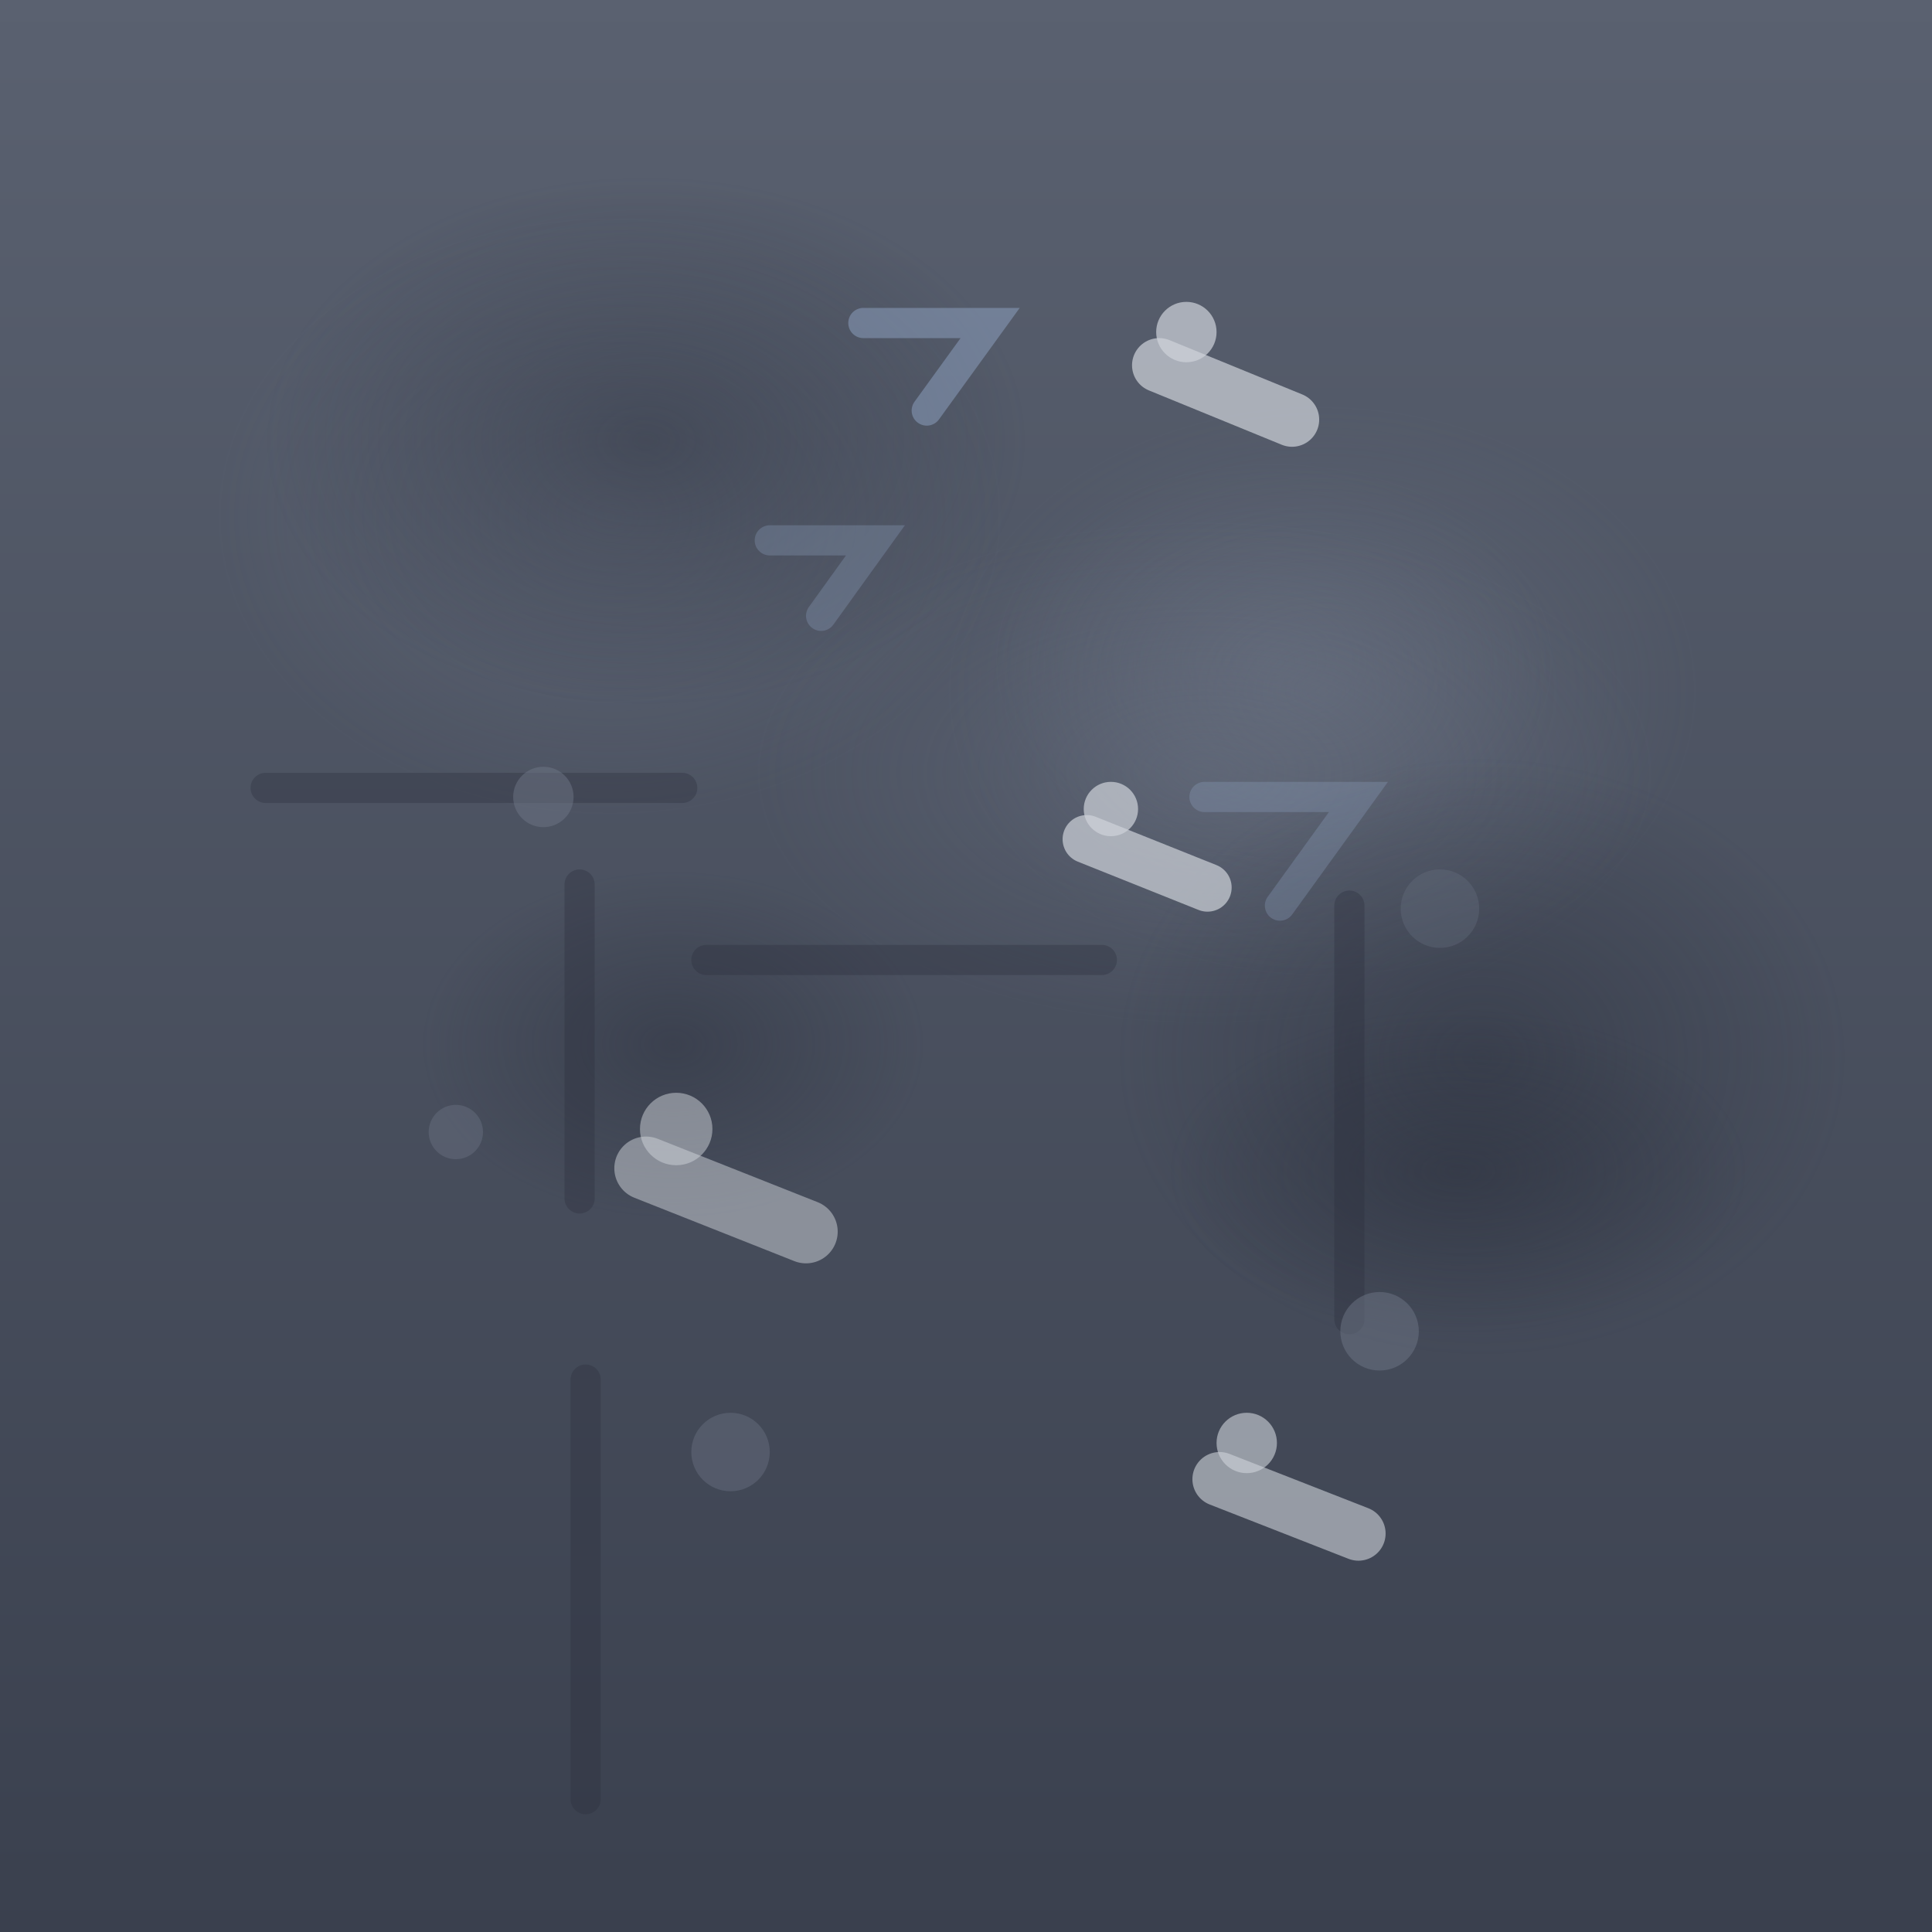
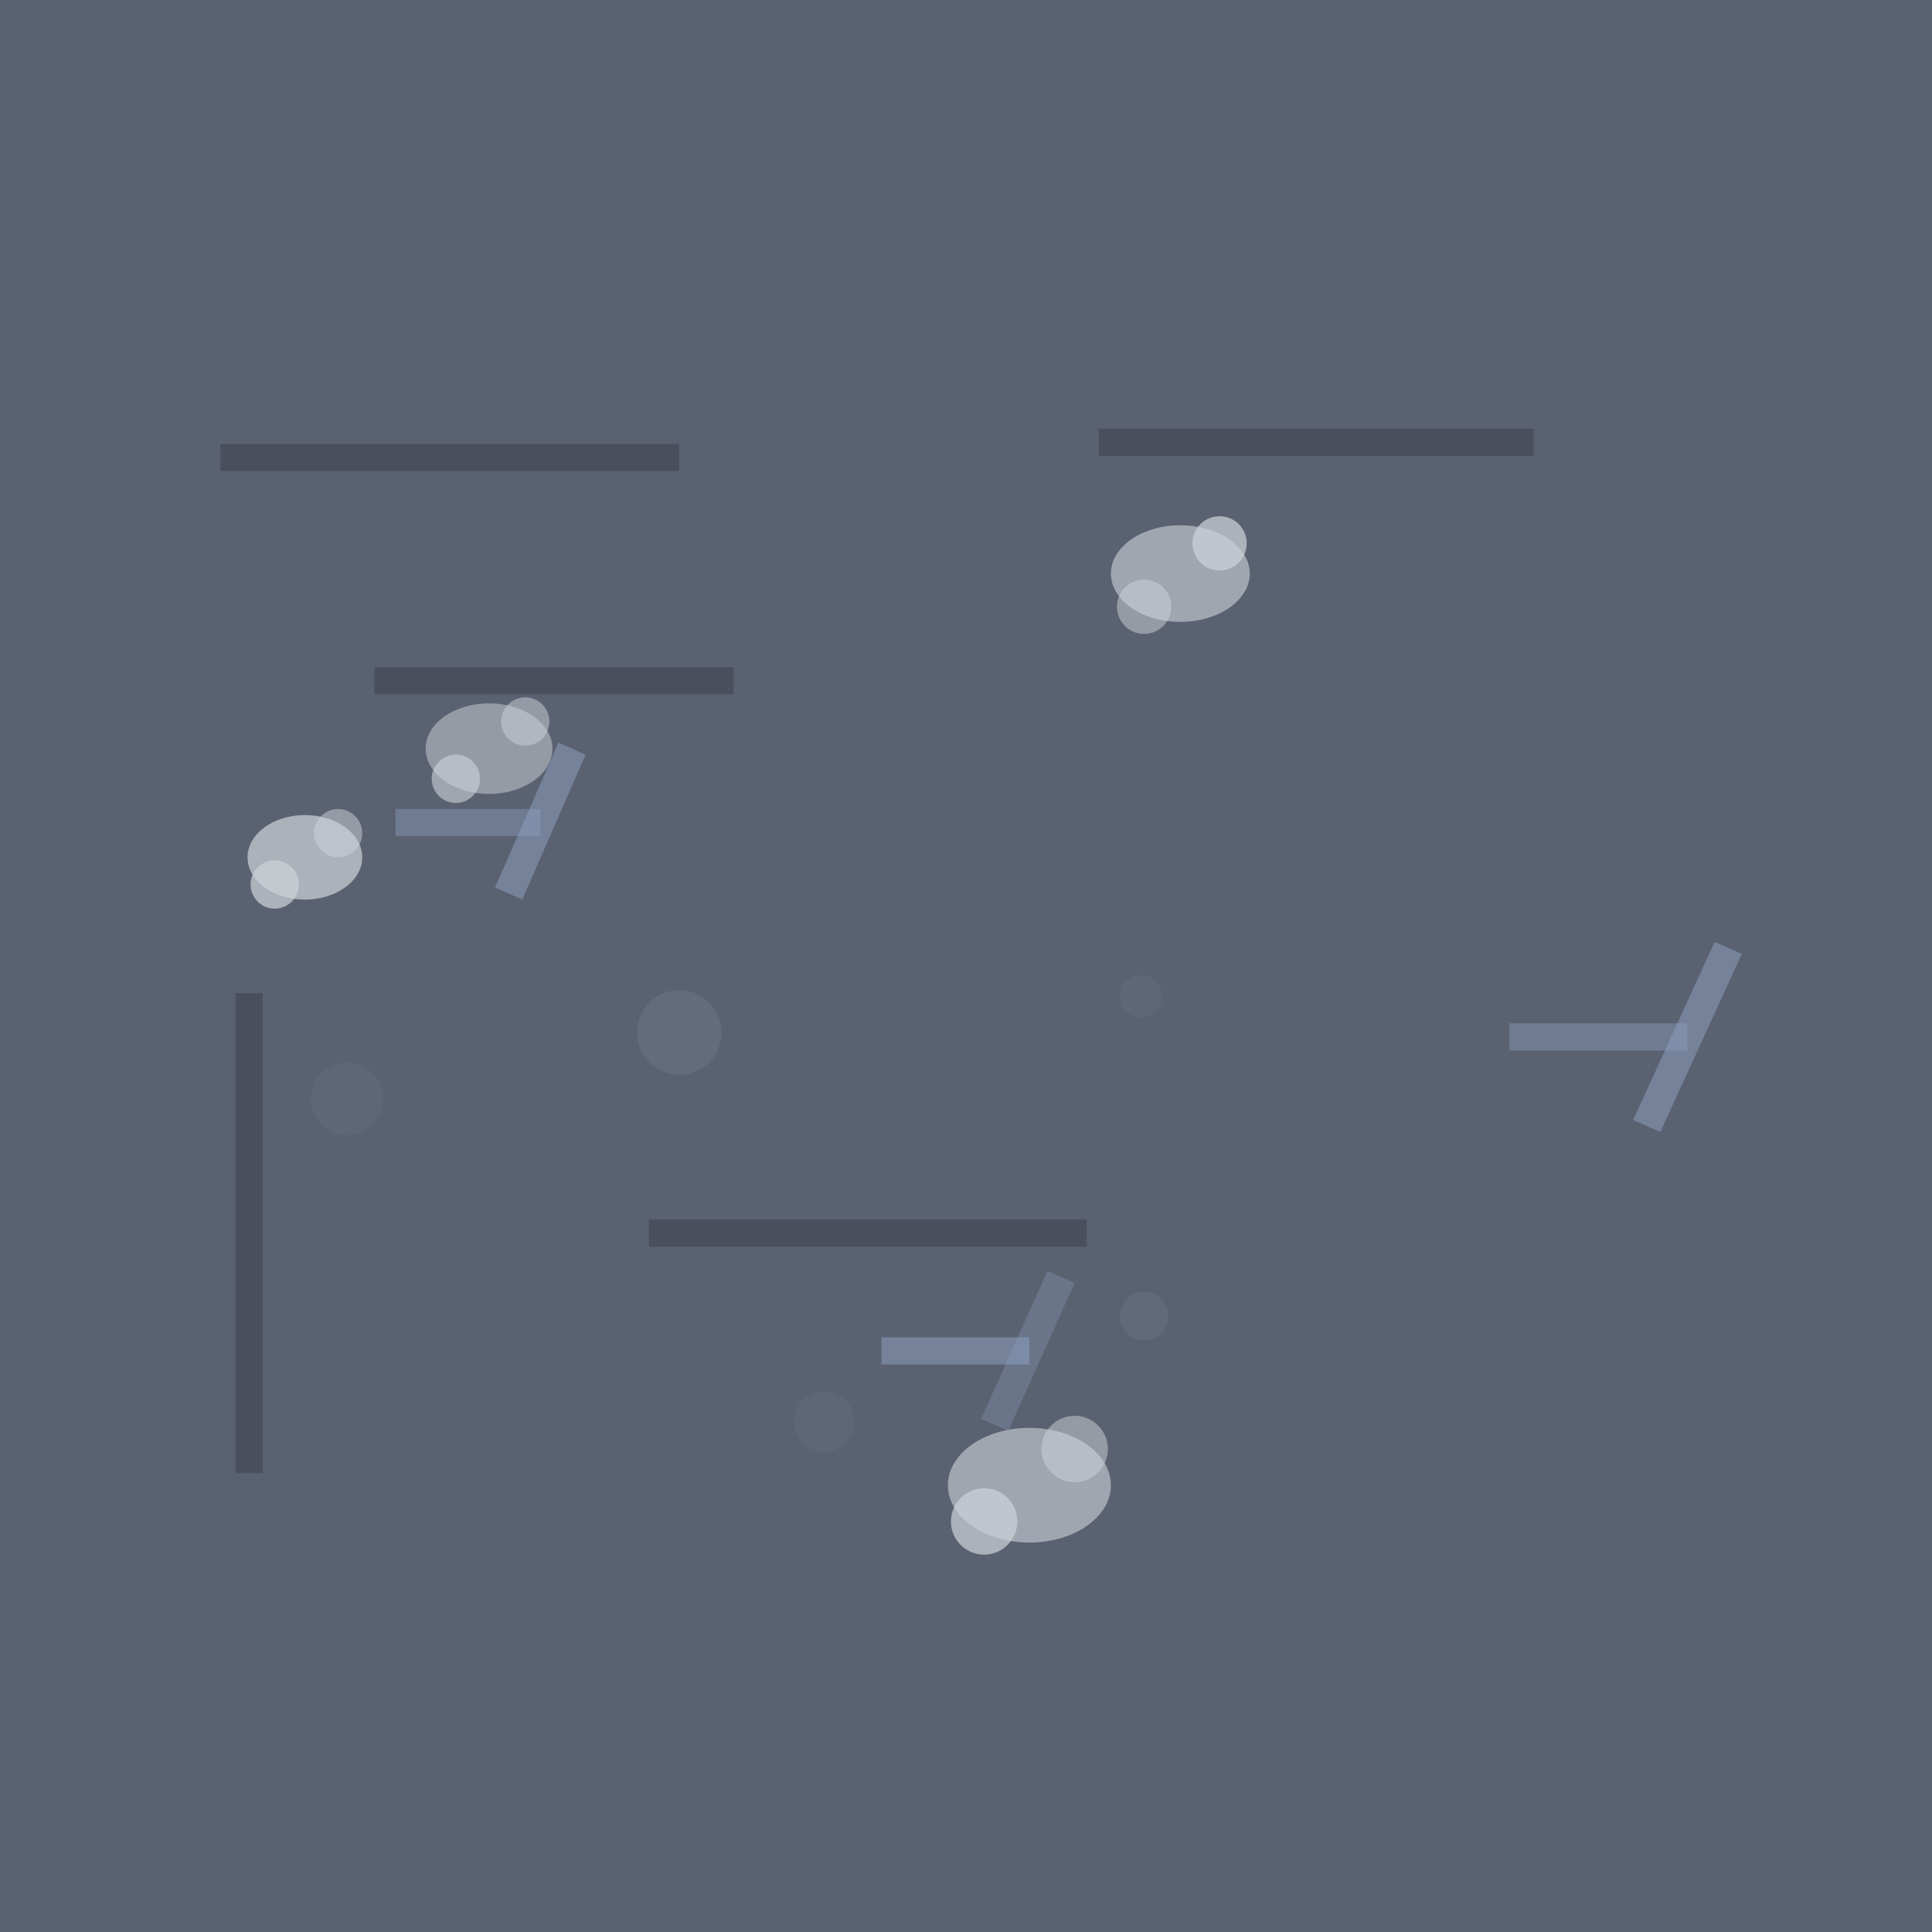
<svg xmlns="http://www.w3.org/2000/svg" viewBox="0 0 64 64">
-   <defs>
-     <linearGradient id="gb" x1="0" y1="0" x2="0" y2="1">
-       <stop offset="0" stop-color="#5a6170" />
-       <stop offset="1" stop-color="#3a404e" />
-     </linearGradient>
-     <radialGradient id="gl">
-       <stop offset="0" stop-color="#6d7586" stop-opacity="0.35" />
-       <stop offset="1" stop-color="#6d7586" stop-opacity="0" />
-     </radialGradient>
-     <radialGradient id="gd">
-       <stop offset="0" stop-color="#2a2f3c" stop-opacity="0.45" />
-       <stop offset="1" stop-color="#2a2f3c" stop-opacity="0" />
-     </radialGradient>
-   </defs>
-   <rect width="64" height="64" fill="url(#gb)" />
+   <rect width="64" height="64" fill="#5a6170" />
  <g>
-     <ellipse cx="42.2" cy="21.9" rx="9.3" ry="6.6" fill="url(#gl)" />
-     <ellipse cx="43.8" cy="22.9" rx="12.5" ry="9.5" fill="url(#gl)" />
-     <ellipse cx="20.2" cy="17.1" rx="13.2" ry="10" fill="url(#gl)" />
-     <ellipse cx="39.9" cy="25.6" rx="15.1" ry="8.4" fill="url(#gl)" />
-     <ellipse cx="49.1" cy="35" rx="12.1" ry="10" fill="url(#gd)" />
-     <ellipse cx="48.3" cy="38.8" rx="9.6" ry="5.4" fill="url(#gd)" />
-     <ellipse cx="22.3" cy="34.6" rx="8.4" ry="5.8" fill="url(#gd)" />
-     <ellipse cx="21.4" cy="14.6" rx="12.8" ry="8.8" fill="url(#gd)" />
-   </g>
-   <g>
-     <path d="M23.4 31.8 l13.1 0" stroke="#2a2f3c" stroke-width="1" stroke-linecap="round" opacity="0.35" />
-     <path d="M19.2 29.3 l0 10.4" stroke="#2a2f3c" stroke-width="1" stroke-linecap="round" opacity="0.35" />
-     <path d="M19.4 45.7 l0 13.9" stroke="#2a2f3c" stroke-width="1" stroke-linecap="round" opacity="0.35" />
-     <path d="M8.8 26.1 l13.8 0" stroke="#2a2f3c" stroke-width="1" stroke-linecap="round" opacity="0.35" />
-     <path d="M44.7 30 l0 13.7" stroke="#2a2f3c" stroke-width="1" stroke-linecap="round" opacity="0.35" />
-     <path d="M21.4 38.7 l5.3 2.1" stroke="#cfd3da" stroke-width="2.1" stroke-linecap="round" opacity="0.5" />
-     <circle cx="22.4" cy="37.4" r="1.2" fill="#cfd3da" opacity="0.5" />
-     <path d="M38.4 12.1 l4.4 1.8" stroke="#cfd3da" stroke-width="1.8" stroke-linecap="round" opacity="0.7" />
-     <circle cx="39.3" cy="11" r="1" fill="#cfd3da" opacity="0.7" />
-     <path d="M36 27.8 l4 1.6" stroke="#cfd3da" stroke-width="1.6" stroke-linecap="round" opacity="0.7" />
-     <circle cx="36.8" cy="26.8" r="0.9" fill="#cfd3da" opacity="0.7" />
-     <path d="M40.4 49 l4.6 1.8" stroke="#cfd3da" stroke-width="1.8" stroke-linecap="round" opacity="0.6" />
-     <circle cx="41.3" cy="47.8" r="1" fill="#cfd3da" opacity="0.6" />
-     <path d="M25.5 17.9 l3.5 0 l-1.8 2.5" stroke="#8fa3c4" stroke-width="1" fill="none" stroke-linecap="round" opacity="0.3" />
-     <path d="M28.6 10.7 l4.2 0 l-2.1 2.9" stroke="#8fa3c4" stroke-width="1" fill="none" stroke-linecap="round" opacity="0.5" />
-     <path d="M39.9 26.4 l5.1 0 l-2.6 3.6" stroke="#8fa3c4" stroke-width="1" fill="none" stroke-linecap="round" opacity="0.3" />
-     <circle cx="18" cy="26.4" r="1" fill="#6d7586" opacity="0.5" />
-     <circle cx="15.1" cy="37.5" r="0.9" fill="#6d7586" opacity="0.4" />
-     <circle cx="45.7" cy="44.1" r="1.3" fill="#6d7586" opacity="0.5" />
-     <circle cx="24.2" cy="48.1" r="1.3" fill="#6d7586" opacity="0.4" />
-     <circle cx="47.7" cy="30.1" r="1.3" fill="#6d7586" opacity="0.3" />
+     <polygon points="7.8,32.9 7.8,48.8 8.7,48.8 8.7,32.9" fill="#2a2f3c" opacity="0.35" />
+     <polygon points="7.3,15.6 22.5,15.6 22.5,14.7 7.3,14.7" fill="#2a2f3c" opacity="0.35" />
+     <polygon points="12.4,23 24.3,23 24.3,22.1 12.4,22.1" fill="#2a2f3c" opacity="0.35" />
+     <polygon points="21.5,41.3 36,41.3 36,40.4 21.5,40.4" fill="#2a2f3c" opacity="0.35" />
+     <polygon points="36.4,15.1 50.8,15.1 50.8,14.2 36.4,14.2" fill="#2a2f3c" opacity="0.35" />
+     <ellipse cx="16.2" cy="24.8" rx="2.1" ry="1.5" fill="#cfd3da" opacity="0.5" />
+     <circle cx="17.4" cy="23.9" r="0.8" fill="#cfd3da" opacity="0.5" />
+     <circle cx="15.1" cy="25.8" r="0.8" fill="#cfd3da" opacity="0.6" />
+     <ellipse cx="10.1" cy="28.4" rx="1.9" ry="1.4" fill="#cfd3da" opacity="0.7" />
+     <circle cx="11.2" cy="27.6" r="0.8" fill="#cfd3da" opacity="0.5" />
+     <circle cx="9.1" cy="29.3" r="0.8" fill="#cfd3da" opacity="0.7" />
+     <ellipse cx="39.1" cy="19" rx="2.3" ry="1.6" fill="#cfd3da" opacity="0.6" />
+     <circle cx="40.4" cy="18" r="0.9" fill="#cfd3da" opacity="0.7" />
+     <circle cx="37.9" cy="20.1" r="0.9" fill="#cfd3da" opacity="0.5" />
+     <ellipse cx="34.1" cy="49.2" rx="2.7" ry="1.9" fill="#cfd3da" opacity="0.6" />
+     <circle cx="35.6" cy="48" r="1.1" fill="#cfd3da" opacity="0.5" />
+     <circle cx="32.6" cy="50.4" r="1.1" fill="#cfd3da" opacity="0.7" />
+     <polygon points="29.2,45.2 34.1,45.2 34.1,44.3 29.2,44.3" fill="#8fa3c4" opacity="0.5" />
+     <polygon points="34.7,42.1 32.5,47 33.4,47.4 35.6,42.5" fill="#8fa3c4" opacity="0.3" />
+     <polygon points="50,34.8 55.9,34.8 55.9,33.9 50,33.9" fill="#8fa3c4" opacity="0.4" />
+     <polygon points="56.8,31.2 54.1,37.1 55,37.5 57.7,31.6" fill="#8fa3c4" opacity="0.5" />
+     <polygon points="13.1,27.7 17.9,27.7 17.9,26.8 13.1,26.8" fill="#8fa3c4" opacity="0.4" />
+     <polygon points="18.5,24.6 16.4,29.4 17.3,29.8 19.4,25" fill="#8fa3c4" opacity="0.5" />
+     <circle cx="22.5" cy="34.2" r="1.4" fill="#6d7586" opacity="0.5" />
+     <circle cx="37.9" cy="43.6" r="0.8" fill="#6d7586" opacity="0.4" />
+     <circle cx="37.8" cy="33" r="0.7" fill="#6d7586" opacity="0.3" />
+     <circle cx="11.5" cy="36.4" r="1.2" fill="#6d7586" opacity="0.3" />
+     <circle cx="27.3" cy="47.1" r="1" fill="#6d7586" opacity="0.3" />
  </g>
</svg>
